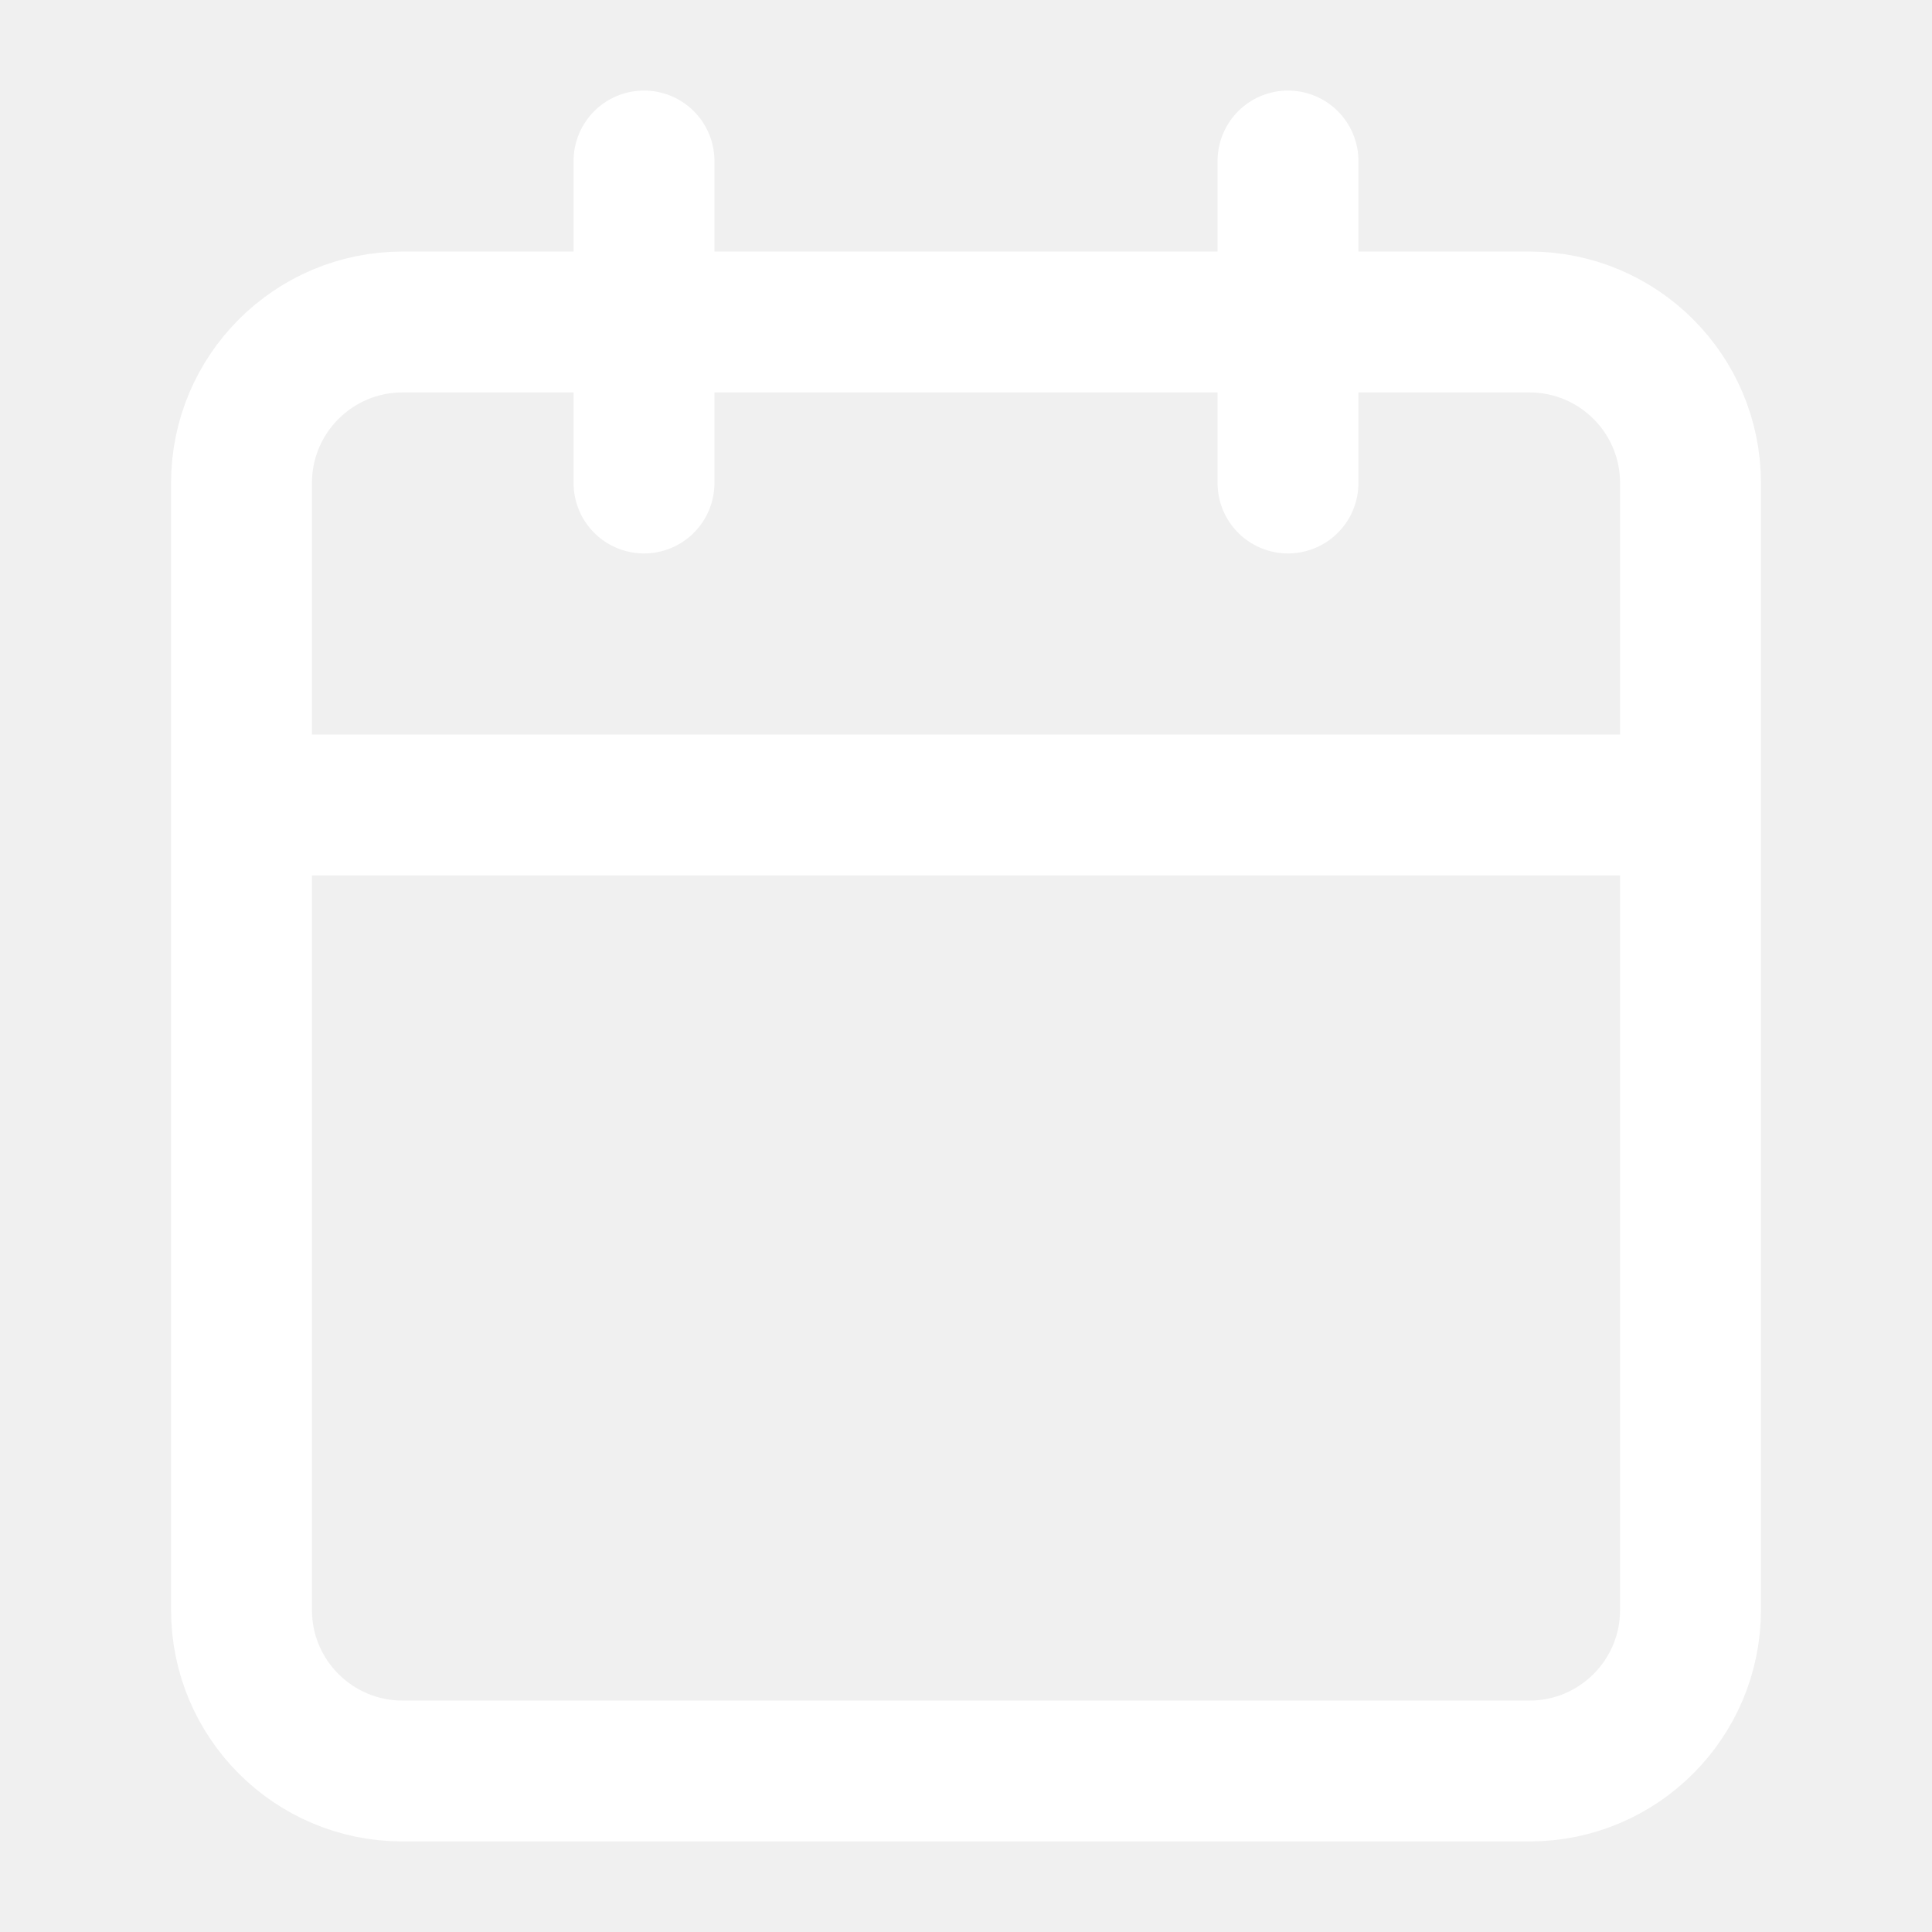
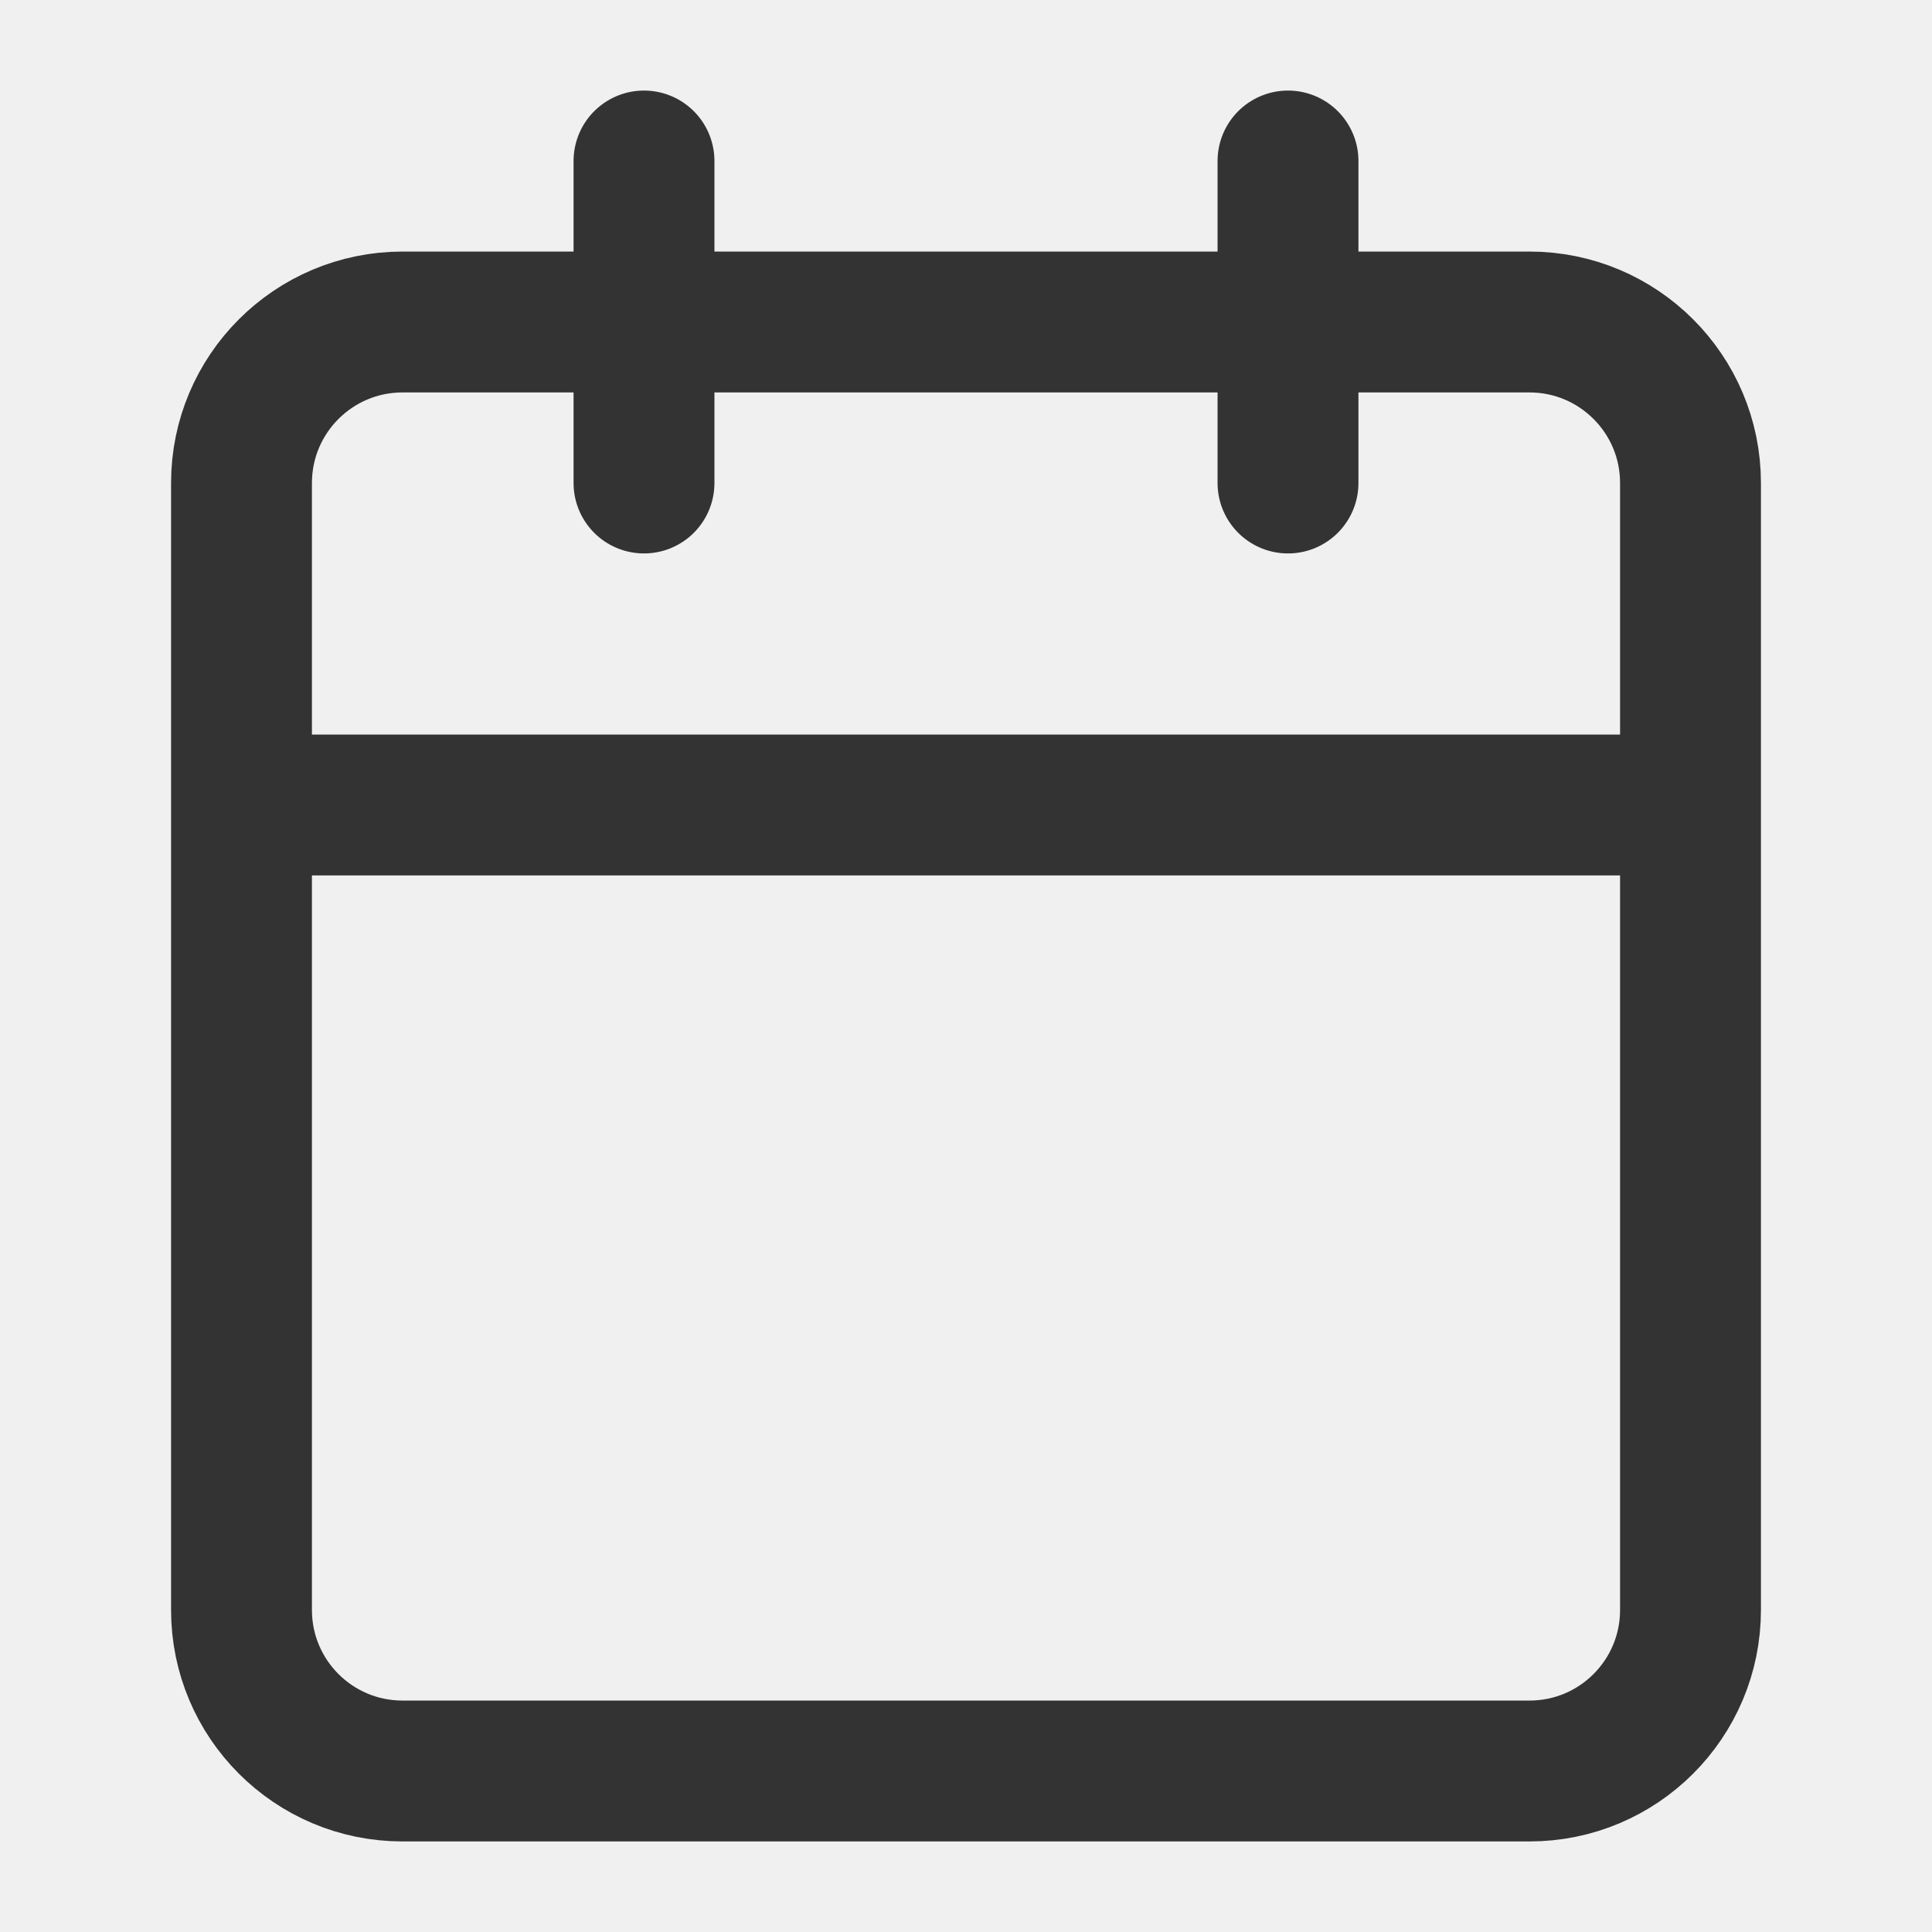
<svg xmlns="http://www.w3.org/2000/svg" width="48" height="48" viewBox="0 0 48 48" fill="none">
-   <path d="M16 4V12M32 4V12M6 20H42M10 8H38C40.209 8 42 9.791 42 12V40C42 42.209 40.209 44 38 44H10C7.791 44 6 42.209 6 40V12C6 9.791 7.791 8 10 8Z" stroke="white" stroke-width="3.5" stroke-linecap="round" stroke-linejoin="round" />
+   <path d="M16 4V12M32 4V12M6 20H42M10 8H38C40.209 8 42 9.791 42 12V40C42 42.209 40.209 44 38 44H10C7.791 44 6 42.209 6 40V12C6 9.791 7.791 8 10 8Z" stroke="#333333" stroke-width="3.5" stroke-linecap="round" stroke-linejoin="round" />
</svg>
